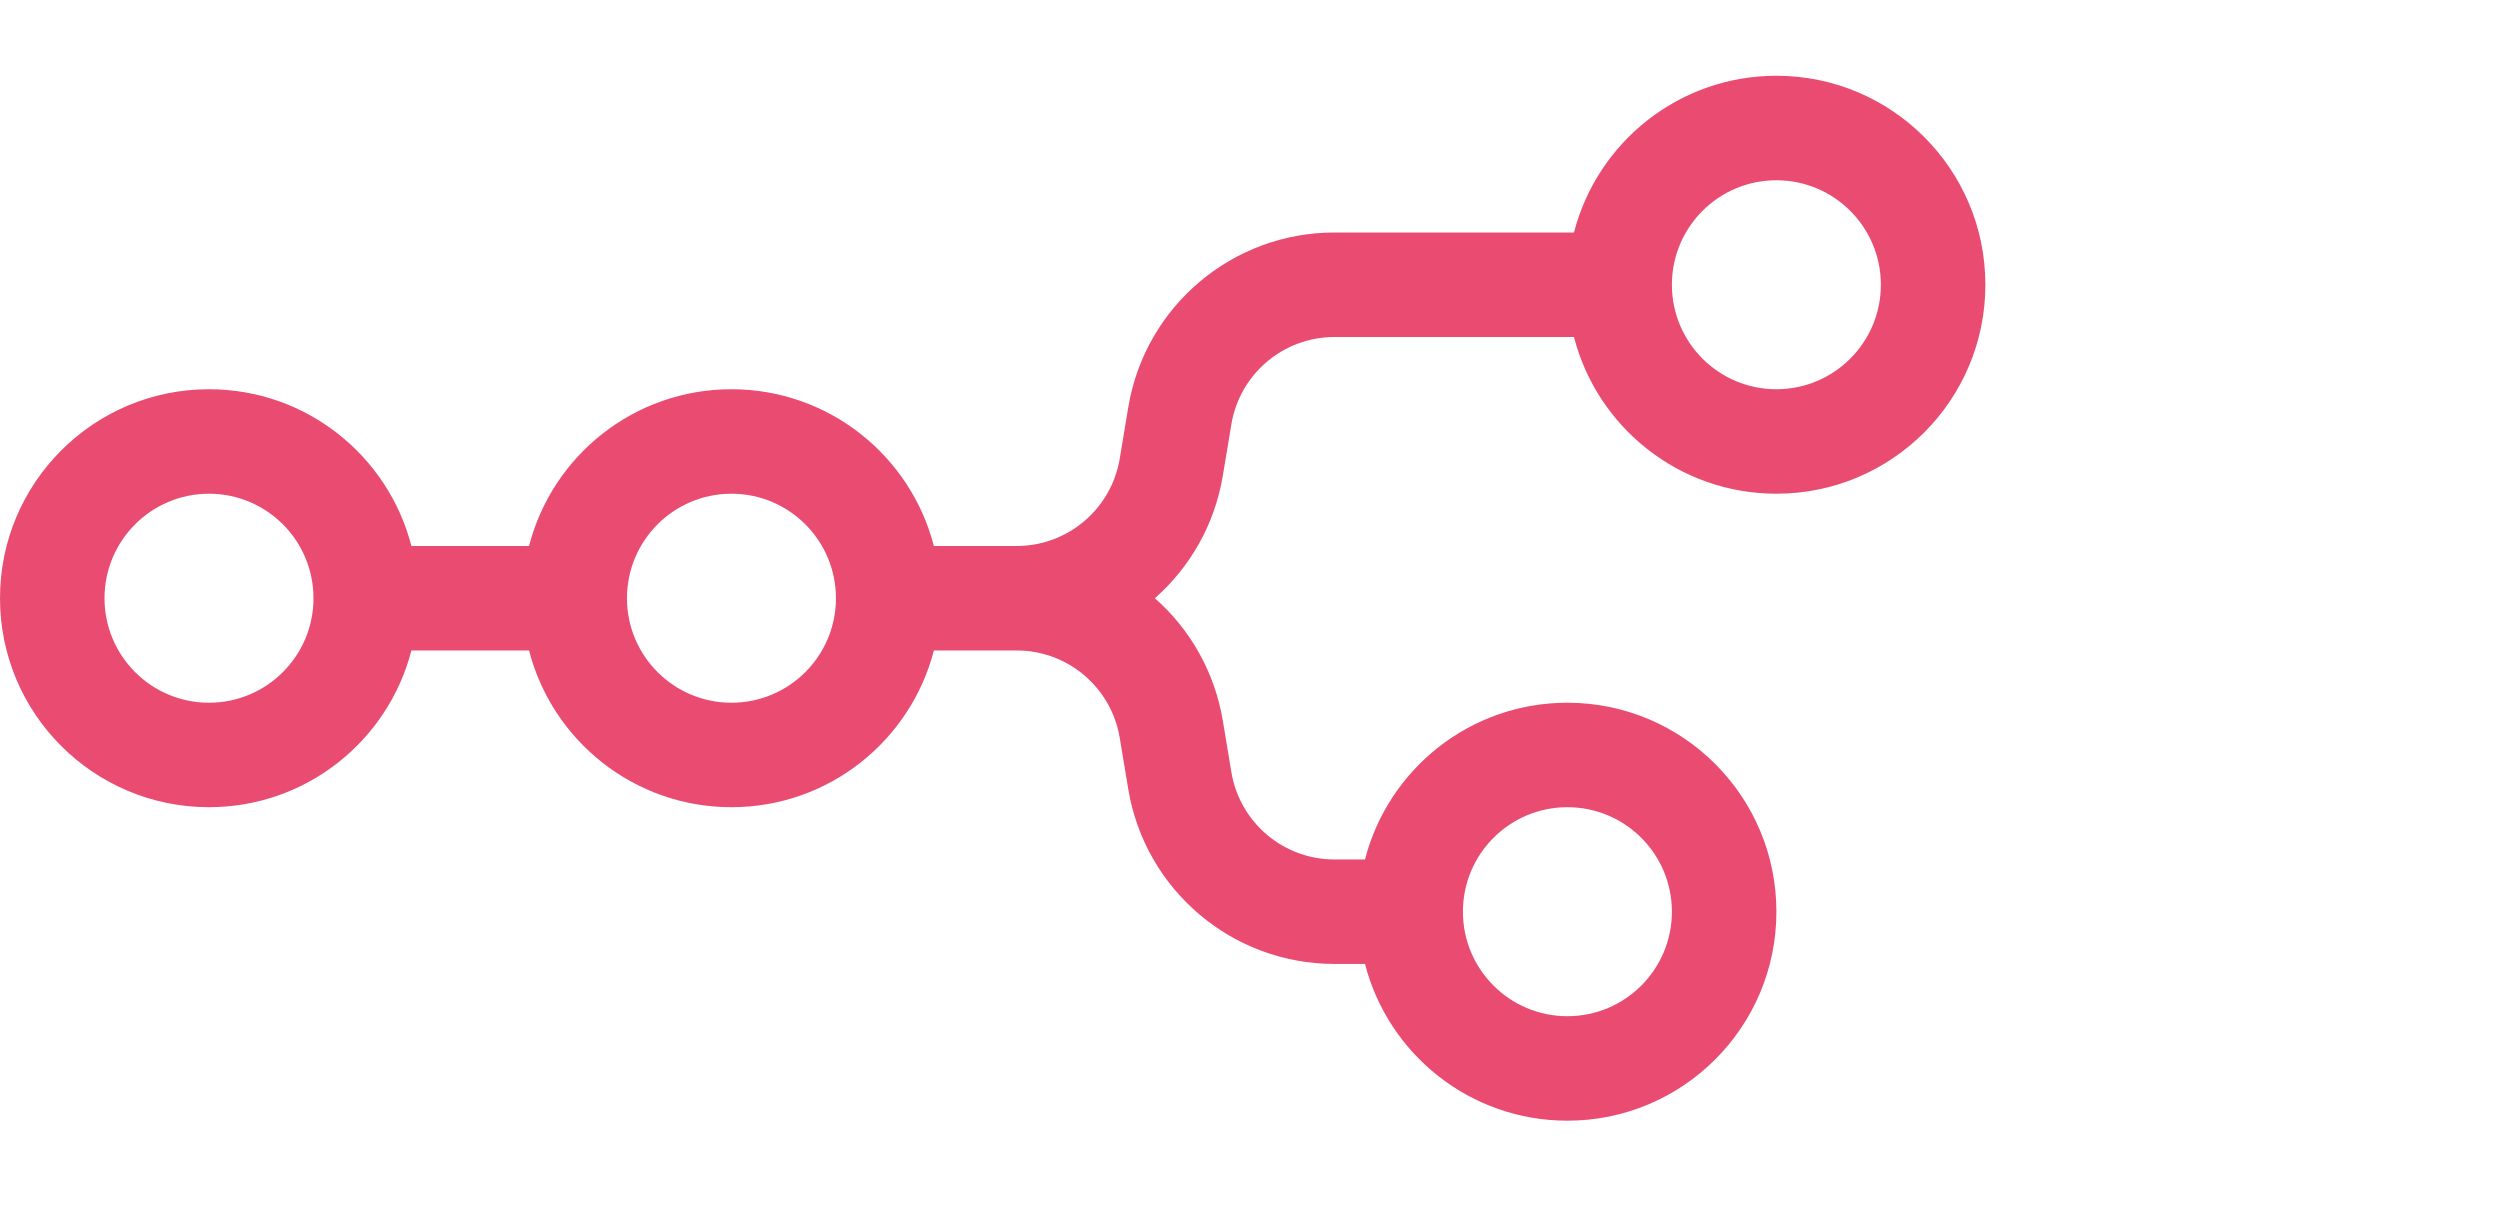
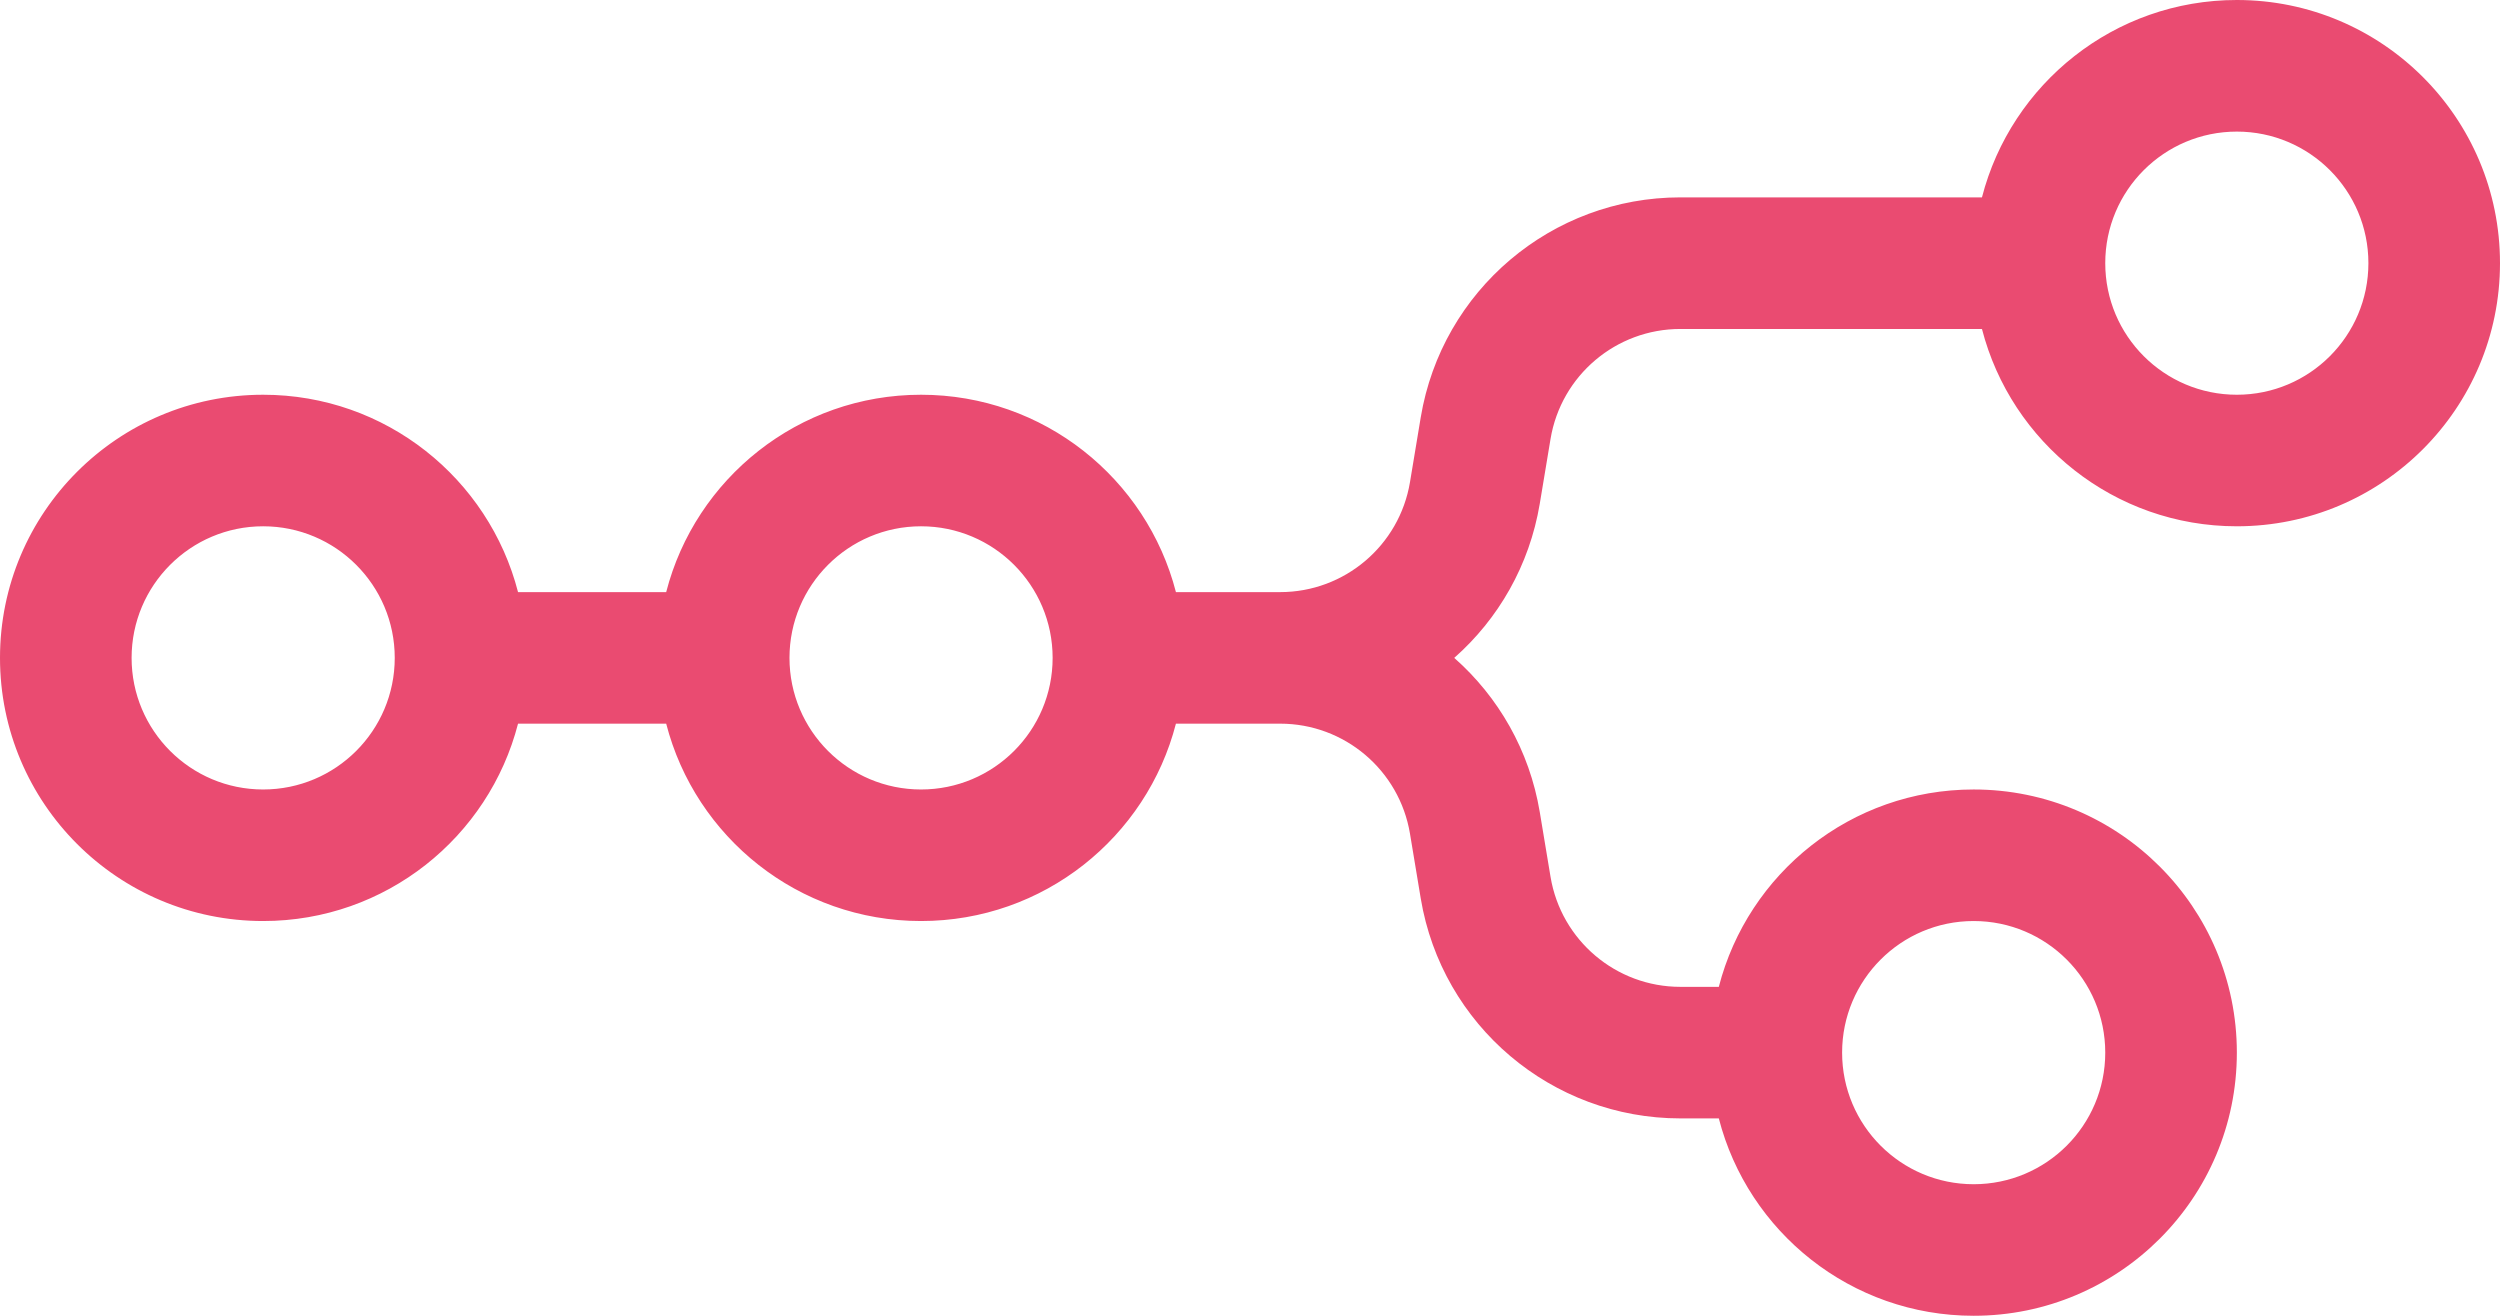
- <svg xmlns="http://www.w3.org/2000/svg" width="66" height="32" viewBox="0 0 66 28" fill="none" class="">
+ <svg xmlns="http://www.w3.org/2000/svg" fill="none" class="">
  <g>
    <path fill-rule="evenodd" clip-rule="evenodd" d="M46.897 11.034C44.326 11.034 42.166 9.276 41.553 6.897H35.23C33.881 6.897 32.73 7.871 32.508 9.202L32.282 10.562C32.066 11.854 31.413 12.978 30.489 13.793C31.413 14.608 32.066 15.732 32.282 17.024L32.508 18.384C32.73 19.715 33.881 20.69 35.23 20.69H36.036C36.648 18.31 38.808 16.552 41.379 16.552C44.426 16.552 46.897 19.022 46.897 22.069C46.897 25.116 44.426 27.586 41.379 27.586C38.808 27.586 36.648 25.828 36.036 23.448H35.23C32.532 23.448 30.231 21.498 29.787 18.838L29.561 17.478C29.339 16.147 28.188 15.172 26.84 15.172H24.654C24.041 17.552 21.881 19.31 19.31 19.31C16.739 19.31 14.579 17.552 13.967 15.172H10.861C10.248 17.552 8.088 19.31 5.517 19.31C2.47 19.31 0 16.84 0 13.793C0 10.746 2.47 8.276 5.517 8.276C8.088 8.276 10.248 10.034 10.861 12.414H13.967C14.579 10.034 16.739 8.276 19.31 8.276C21.881 8.276 24.041 10.034 24.654 12.414H26.84C28.188 12.414 29.339 11.439 29.561 10.109L29.787 8.748C30.231 6.088 32.532 4.138 35.23 4.138H41.553C42.166 1.758 44.326 0 46.897 0C49.944 0 52.414 2.47 52.414 5.517C52.414 8.564 49.944 11.034 46.897 11.034ZM46.897 8.276C48.42 8.276 49.655 7.041 49.655 5.517C49.655 3.994 48.42 2.759 46.897 2.759C45.373 2.759 44.138 3.994 44.138 5.517C44.138 7.041 45.373 8.276 46.897 8.276ZM5.517 16.552C7.041 16.552 8.276 15.317 8.276 13.793C8.276 12.27 7.041 11.034 5.517 11.034C3.994 11.034 2.759 12.27 2.759 13.793C2.759 15.317 3.994 16.552 5.517 16.552ZM22.069 13.793C22.069 15.317 20.834 16.552 19.31 16.552C17.787 16.552 16.552 15.317 16.552 13.793C16.552 12.27 17.787 11.034 19.31 11.034C20.834 11.034 22.069 12.27 22.069 13.793ZM44.138 22.069C44.138 23.593 42.903 24.828 41.379 24.828C39.856 24.828 38.621 23.593 38.621 22.069C38.621 20.545 39.856 19.31 41.379 19.31C42.903 19.31 44.138 20.545 44.138 22.069Z" fill="#EA4B71" />
  </g>
</svg>
